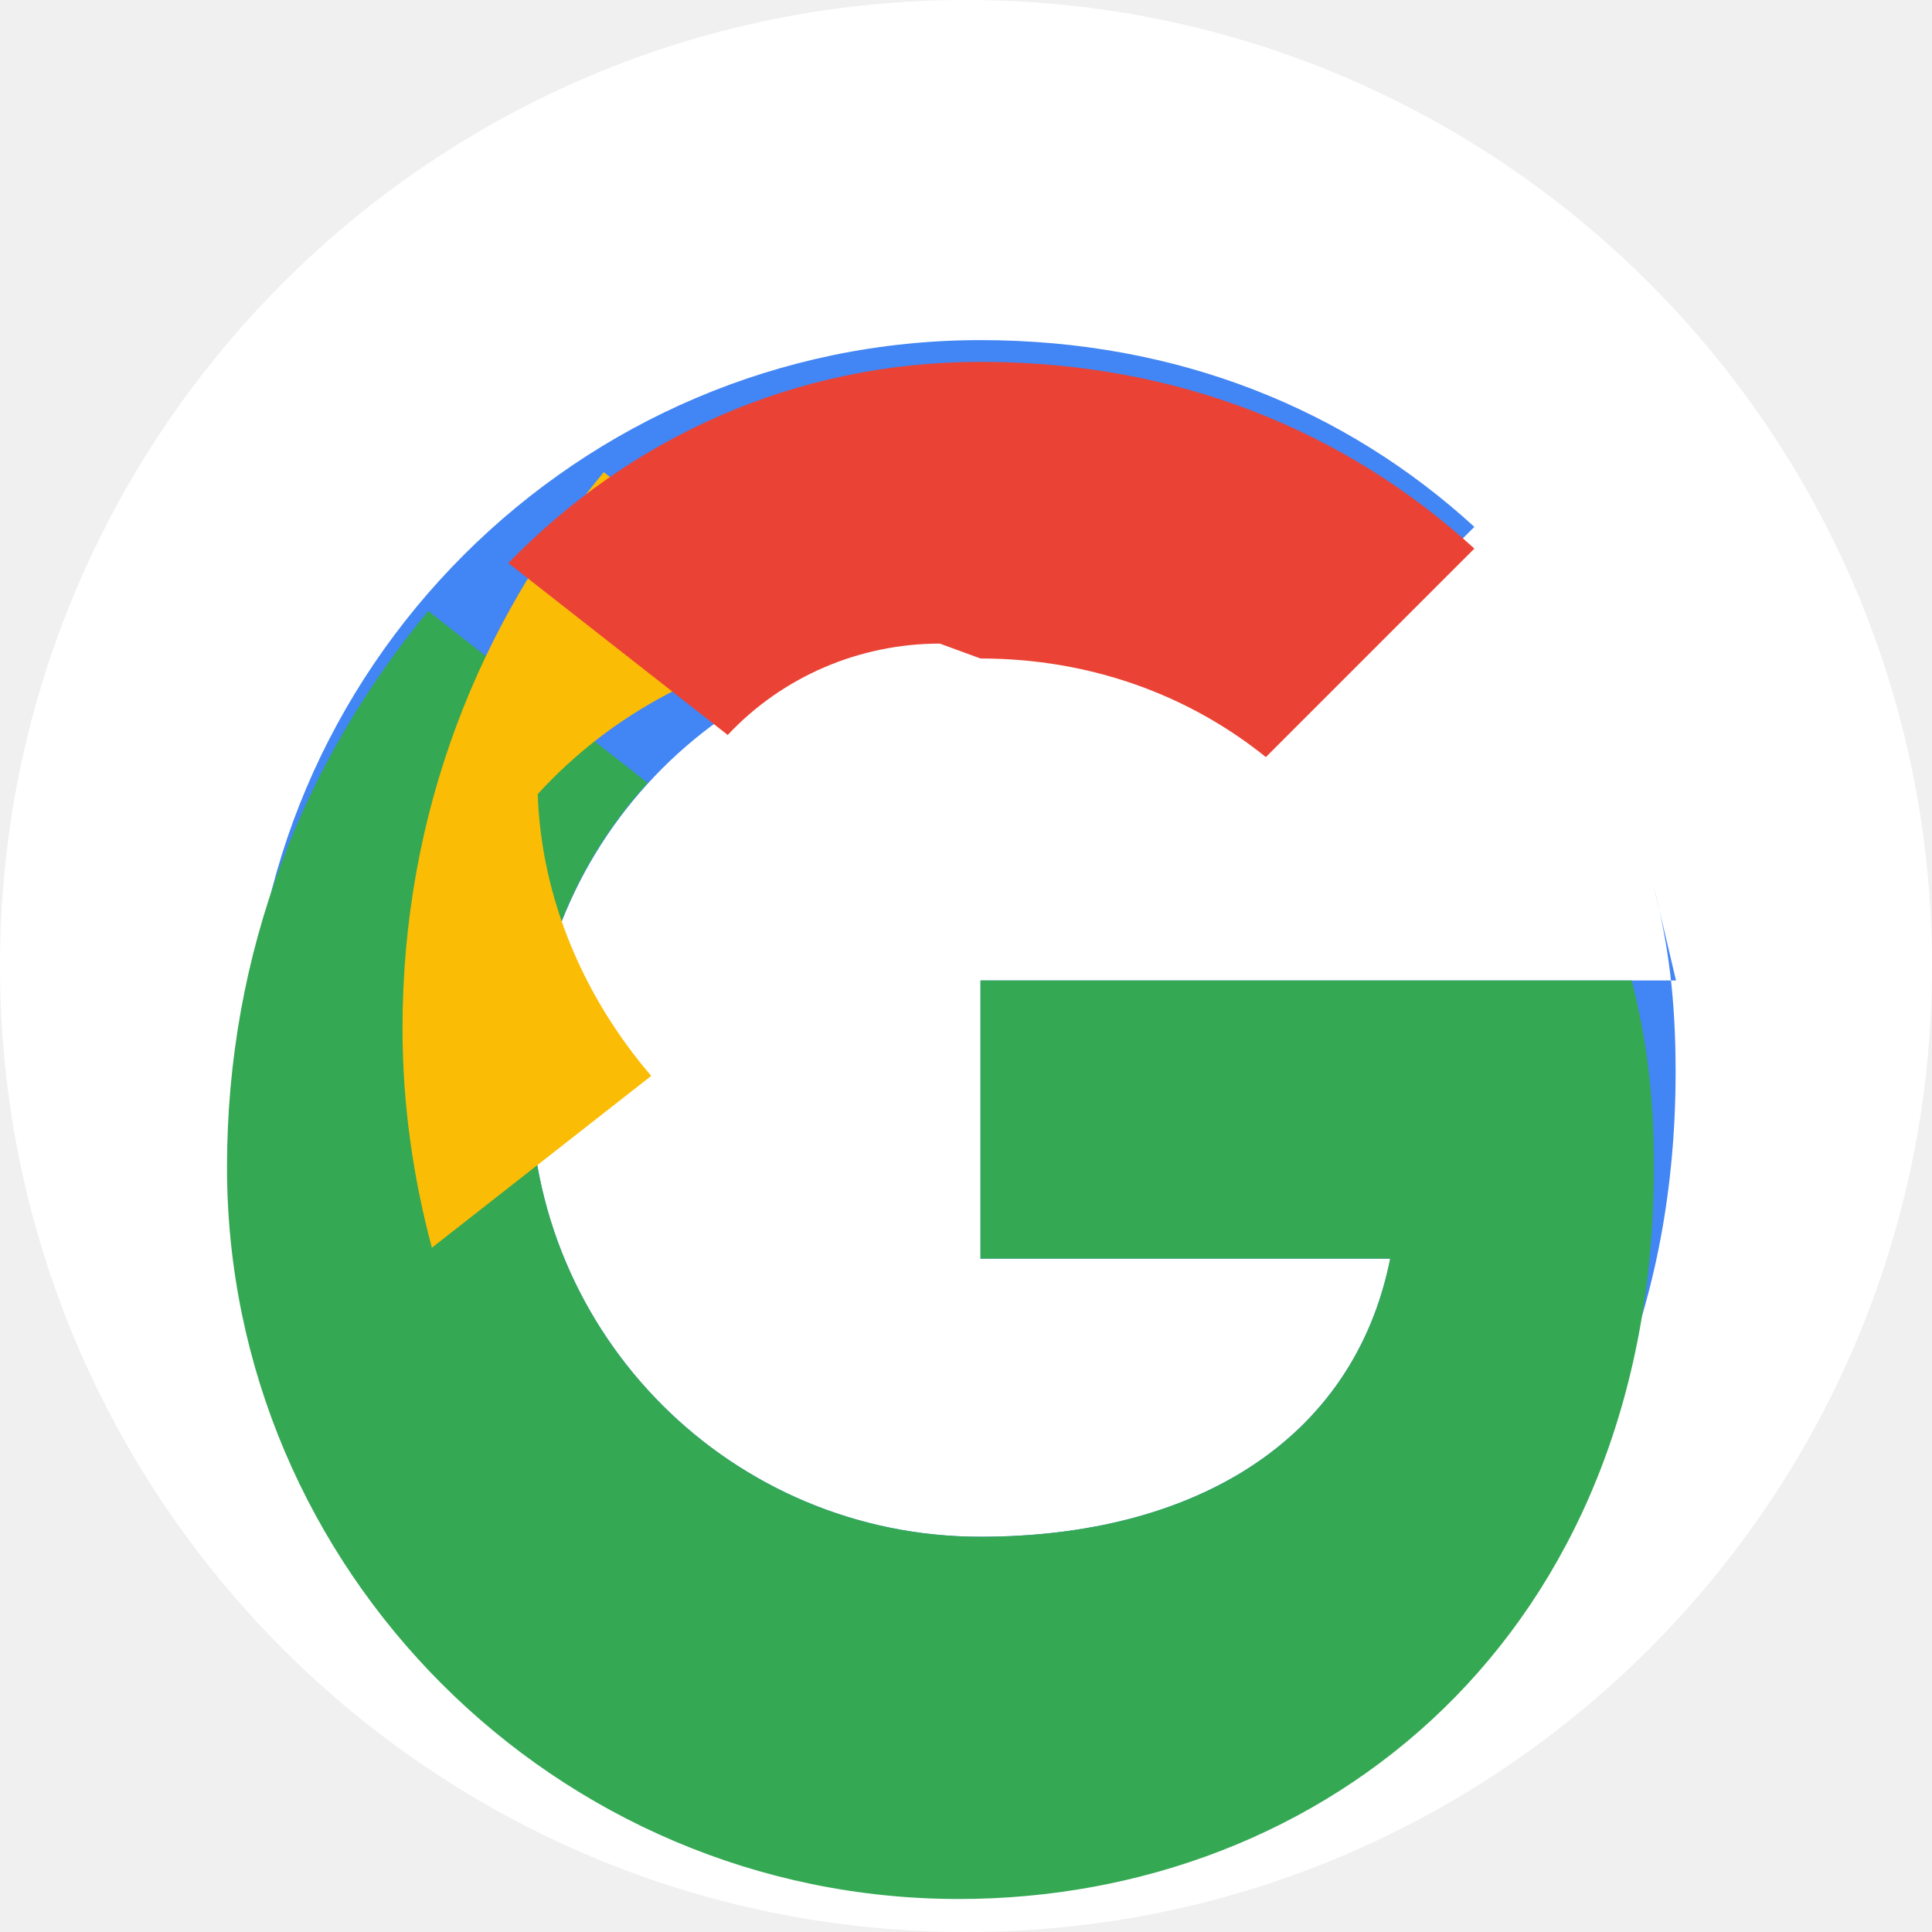
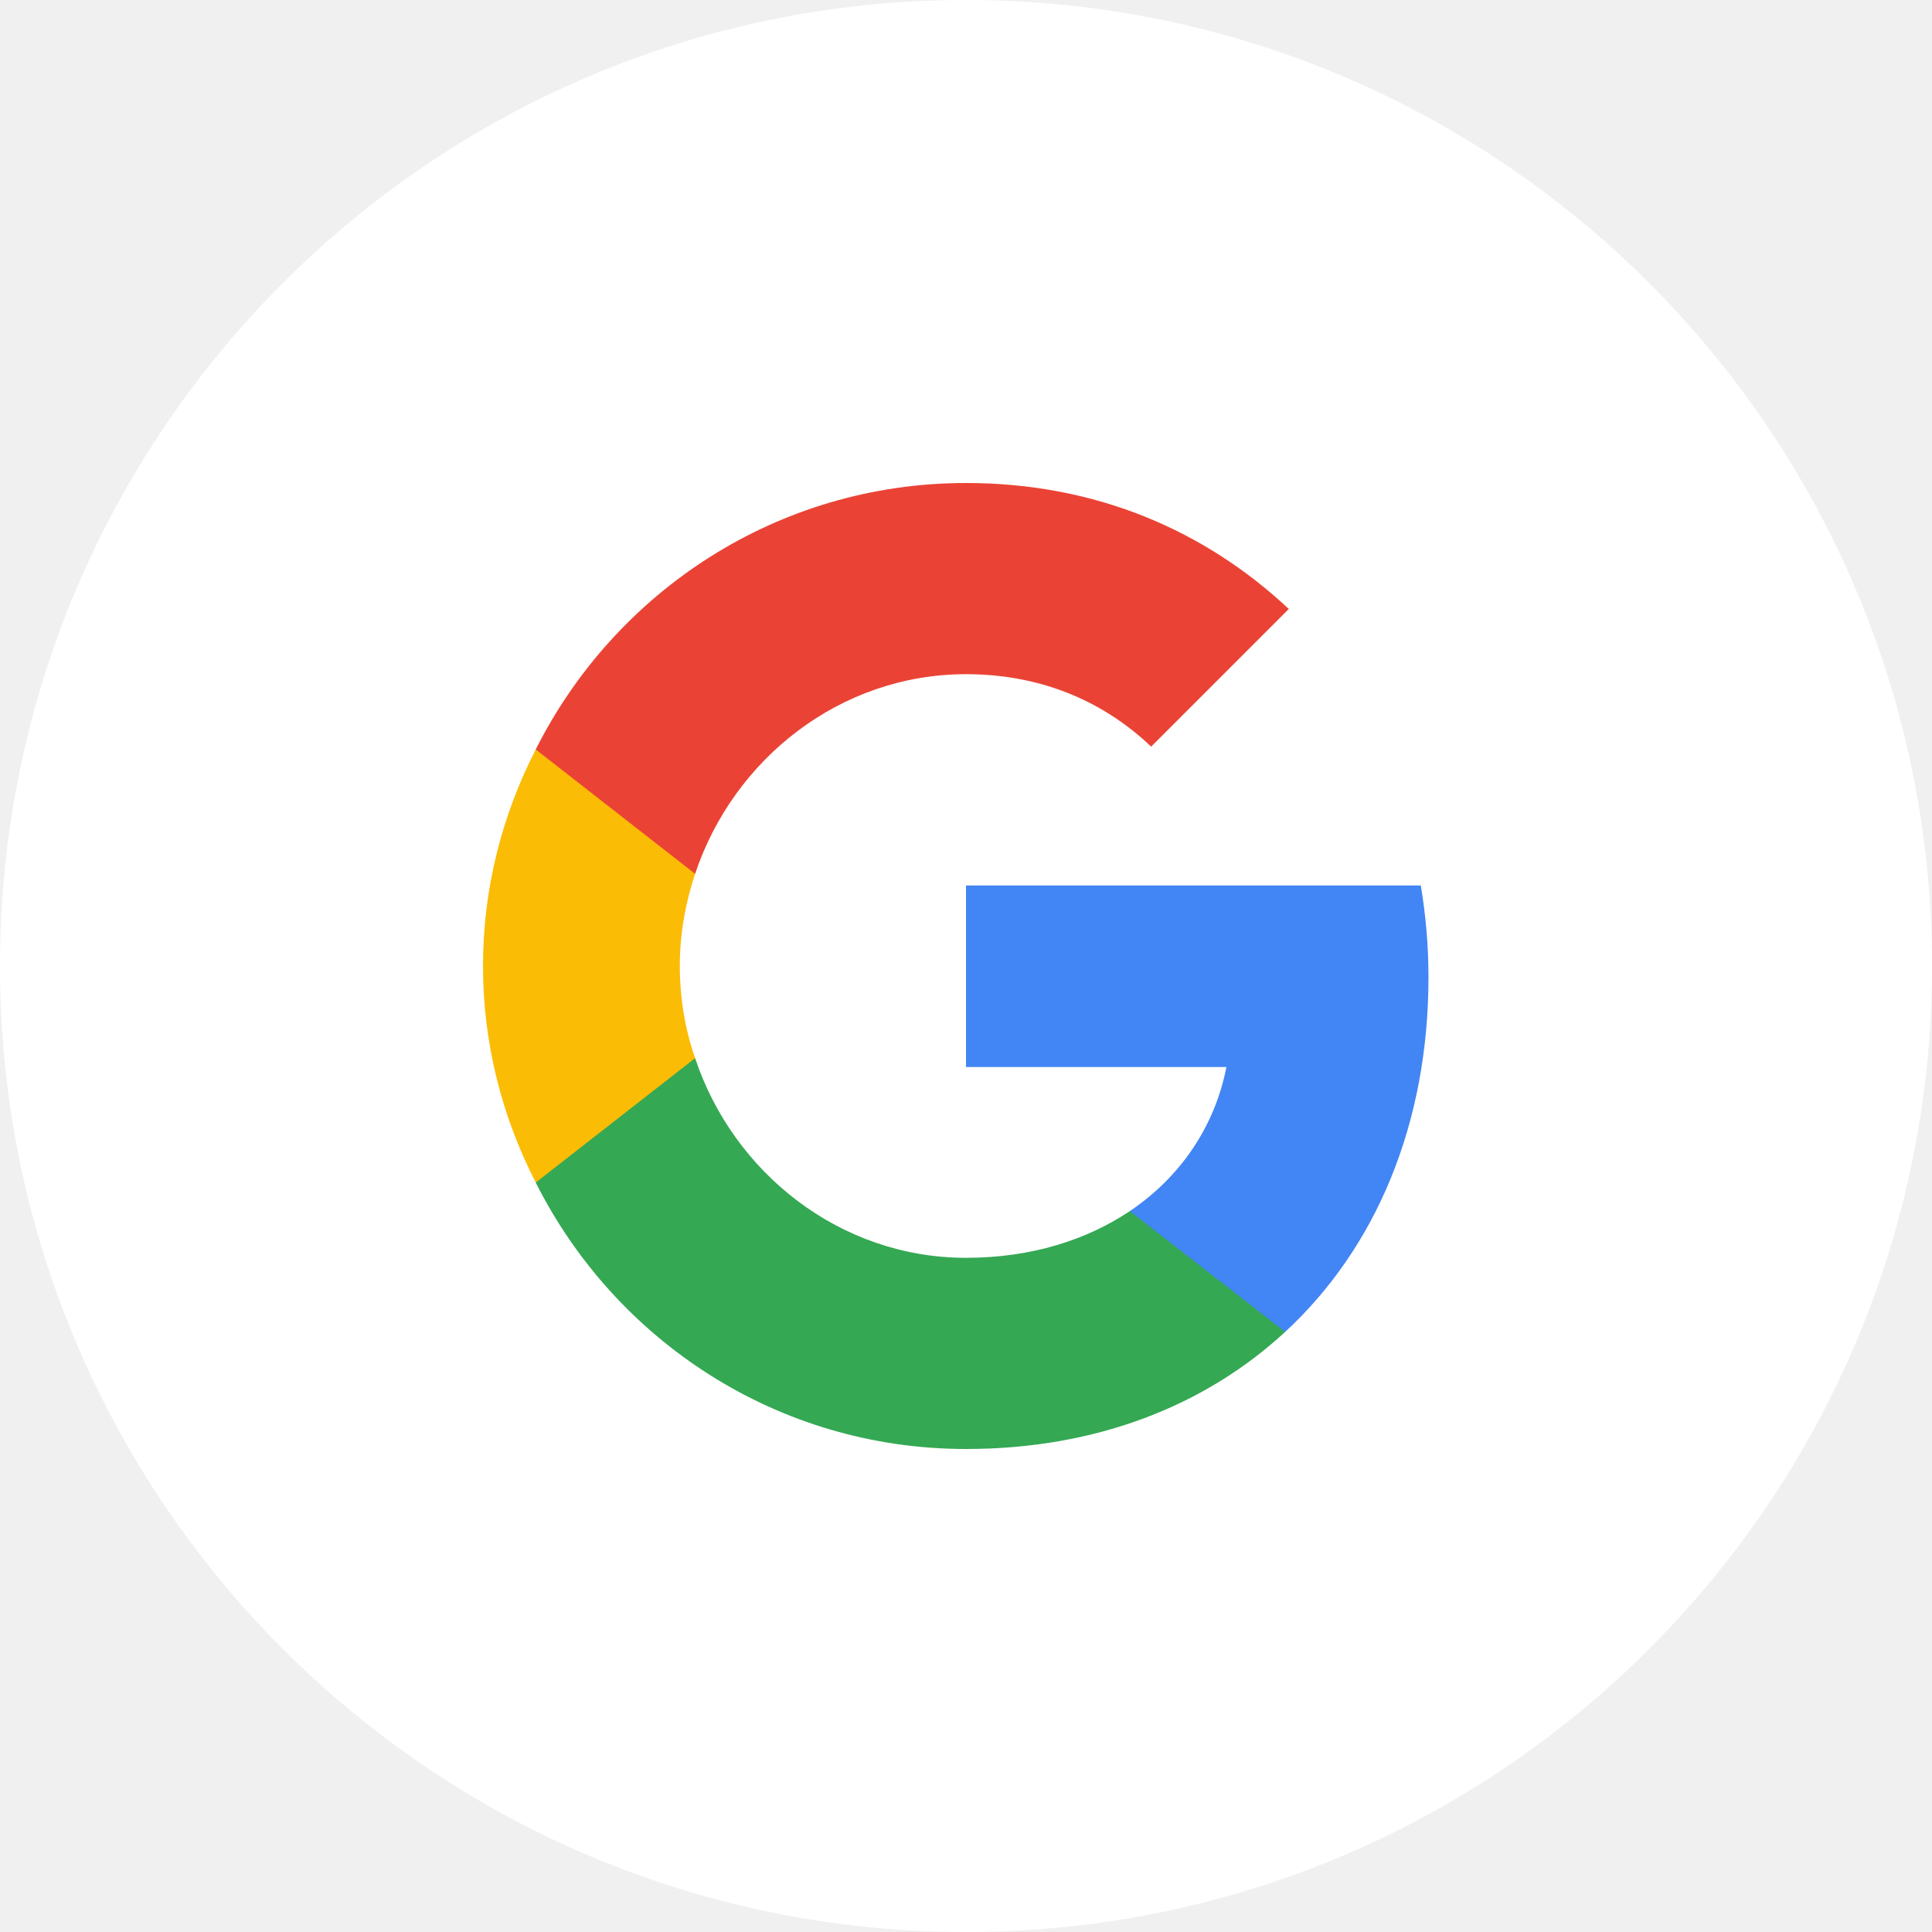
<svg xmlns="http://www.w3.org/2000/svg" width="48" height="48" viewBox="0 0 48 48" fill="none">
  <rect width="48" height="48" fill="white" rx="24" />
-   <g transform="translate(6, 6)">
-     <path d="M35.64 18.36h-17.28v6.91h10.18c-0.91 4.55-4.91 6.91-10.18 6.91-6.18 0-11.18-5-11.18-11.18s5-11.18 11.18-11.18c2.73 0 5.18 0.91 7.09 2.45l5.18-5.18c-3.18-2.91-7.36-4.64-12.27-4.64-10 0-18.18 8.18-18.18 18.18s8.18 18.18 18.18 18.18c9.09 0 17.27-6.55 17.27-18.18 0-1.82-0.18-3.18-0.55-4.64z" fill="#4285F4" />
-     <path d="M35.64 18.36h-17.28v6.91h10.18c-0.91 4.55-4.91 6.91-10.18 6.91-6.18 0-11.18-5-11.18-11.18 0-2.91 1.09-5.55 2.91-7.55l-5.45-4.27c-3.09 3.73-5 8.45-5 13.82 0 10 8.18 18.18 18.18 18.18 9.09 0 17.27-6.55 17.27-18.18 0-1.82-0.18-3.18-0.55-4.64z" fill="#34A853" />
-     <path d="M7.36 13.73c1.82-2 4.36-3.36 7.09-3.73l-5.45-4.27c-3.09 3.73-5 8.45-5 13.82 0 1.91 0.27 3.73 0.73 5.45l5.45-4.27c-1.64-1.91-2.73-4.36-2.82-7z" fill="#FBBC05" />
-     <path d="M18.36 10.36c2.73 0 5.18 0.91 7.09 2.45l5.18-5.18c-3.18-2.91-7.36-4.64-12.27-4.64-4.64 0-8.73 1.91-11.73 5l5.45 4.27c1.36-1.45 3.27-2.27 5.27-2.27z" fill="#EA4335" />
+   <g transform="translate(12, 12)">
+     <path d="M23.49 12.27c0-.79-.07-1.54-.19-2.27H12v4.51h6.47c-.29 1.48-1.14 2.73-2.4 3.58v3h3.86c2.26-2.09 3.56-5.17 3.56-8.82z" fill="#4285F4" />
+     <path d="M12 24c3.24 0 5.95-1.08 7.93-2.91l-3.86-3c-1.08.72-2.45 1.16-4.07 1.16-3.13 0-5.78-2.11-6.73-4.96H1.31v3.09C3.28 21.3 7.31 24 12 24z" fill="#34A853" />
+     <path d="M5.27 14.29c-.25-.72-.38-1.49-.38-2.29s.14-1.57.38-2.29V6.62H1.31C.48 8.24 0 10.06 0 12s.48 3.76 1.31 5.38l3.96-3.09z" fill="#FBBC05" />
+     <path d="M12 4.75c1.77 0 3.35.61 4.6 1.8l3.42-3.42C17.95 1.19 15.24 0 12 0 7.31 0 3.28 2.7 1.31 6.62l3.96 3.09C6.22 6.86 8.87 4.75 12 4.75z" fill="#EA4335" />
  </g>
</svg>
